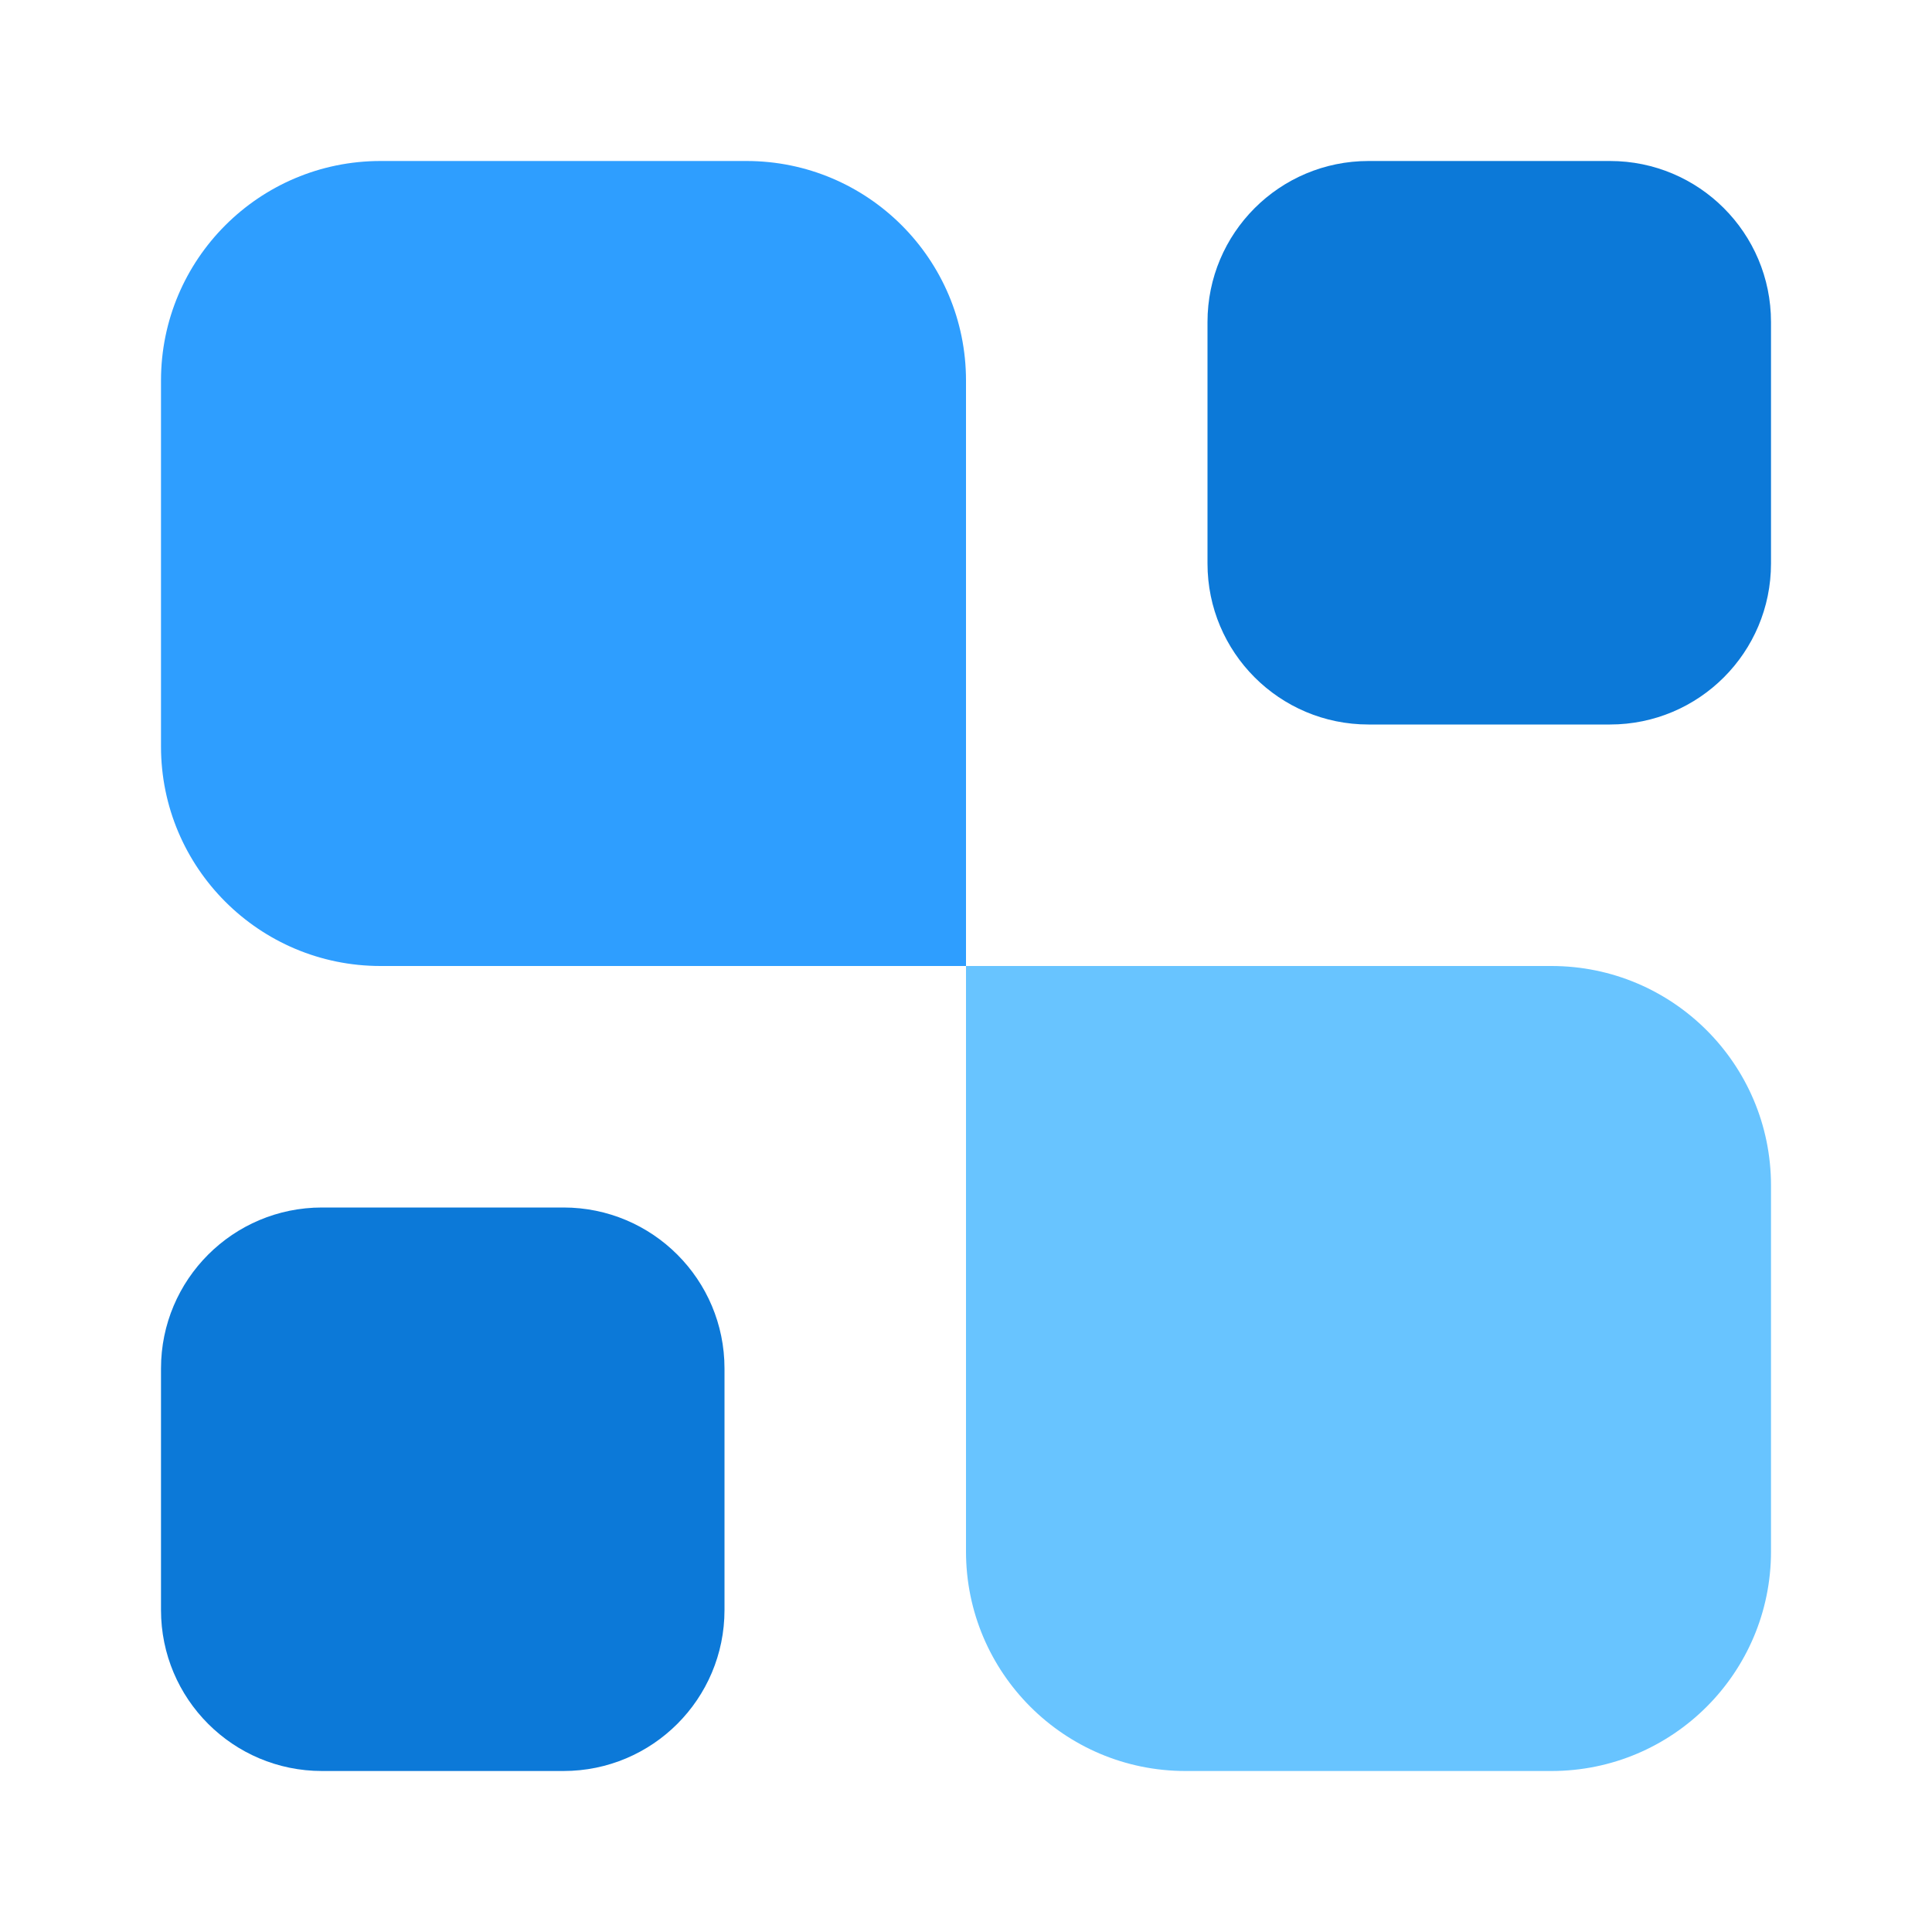
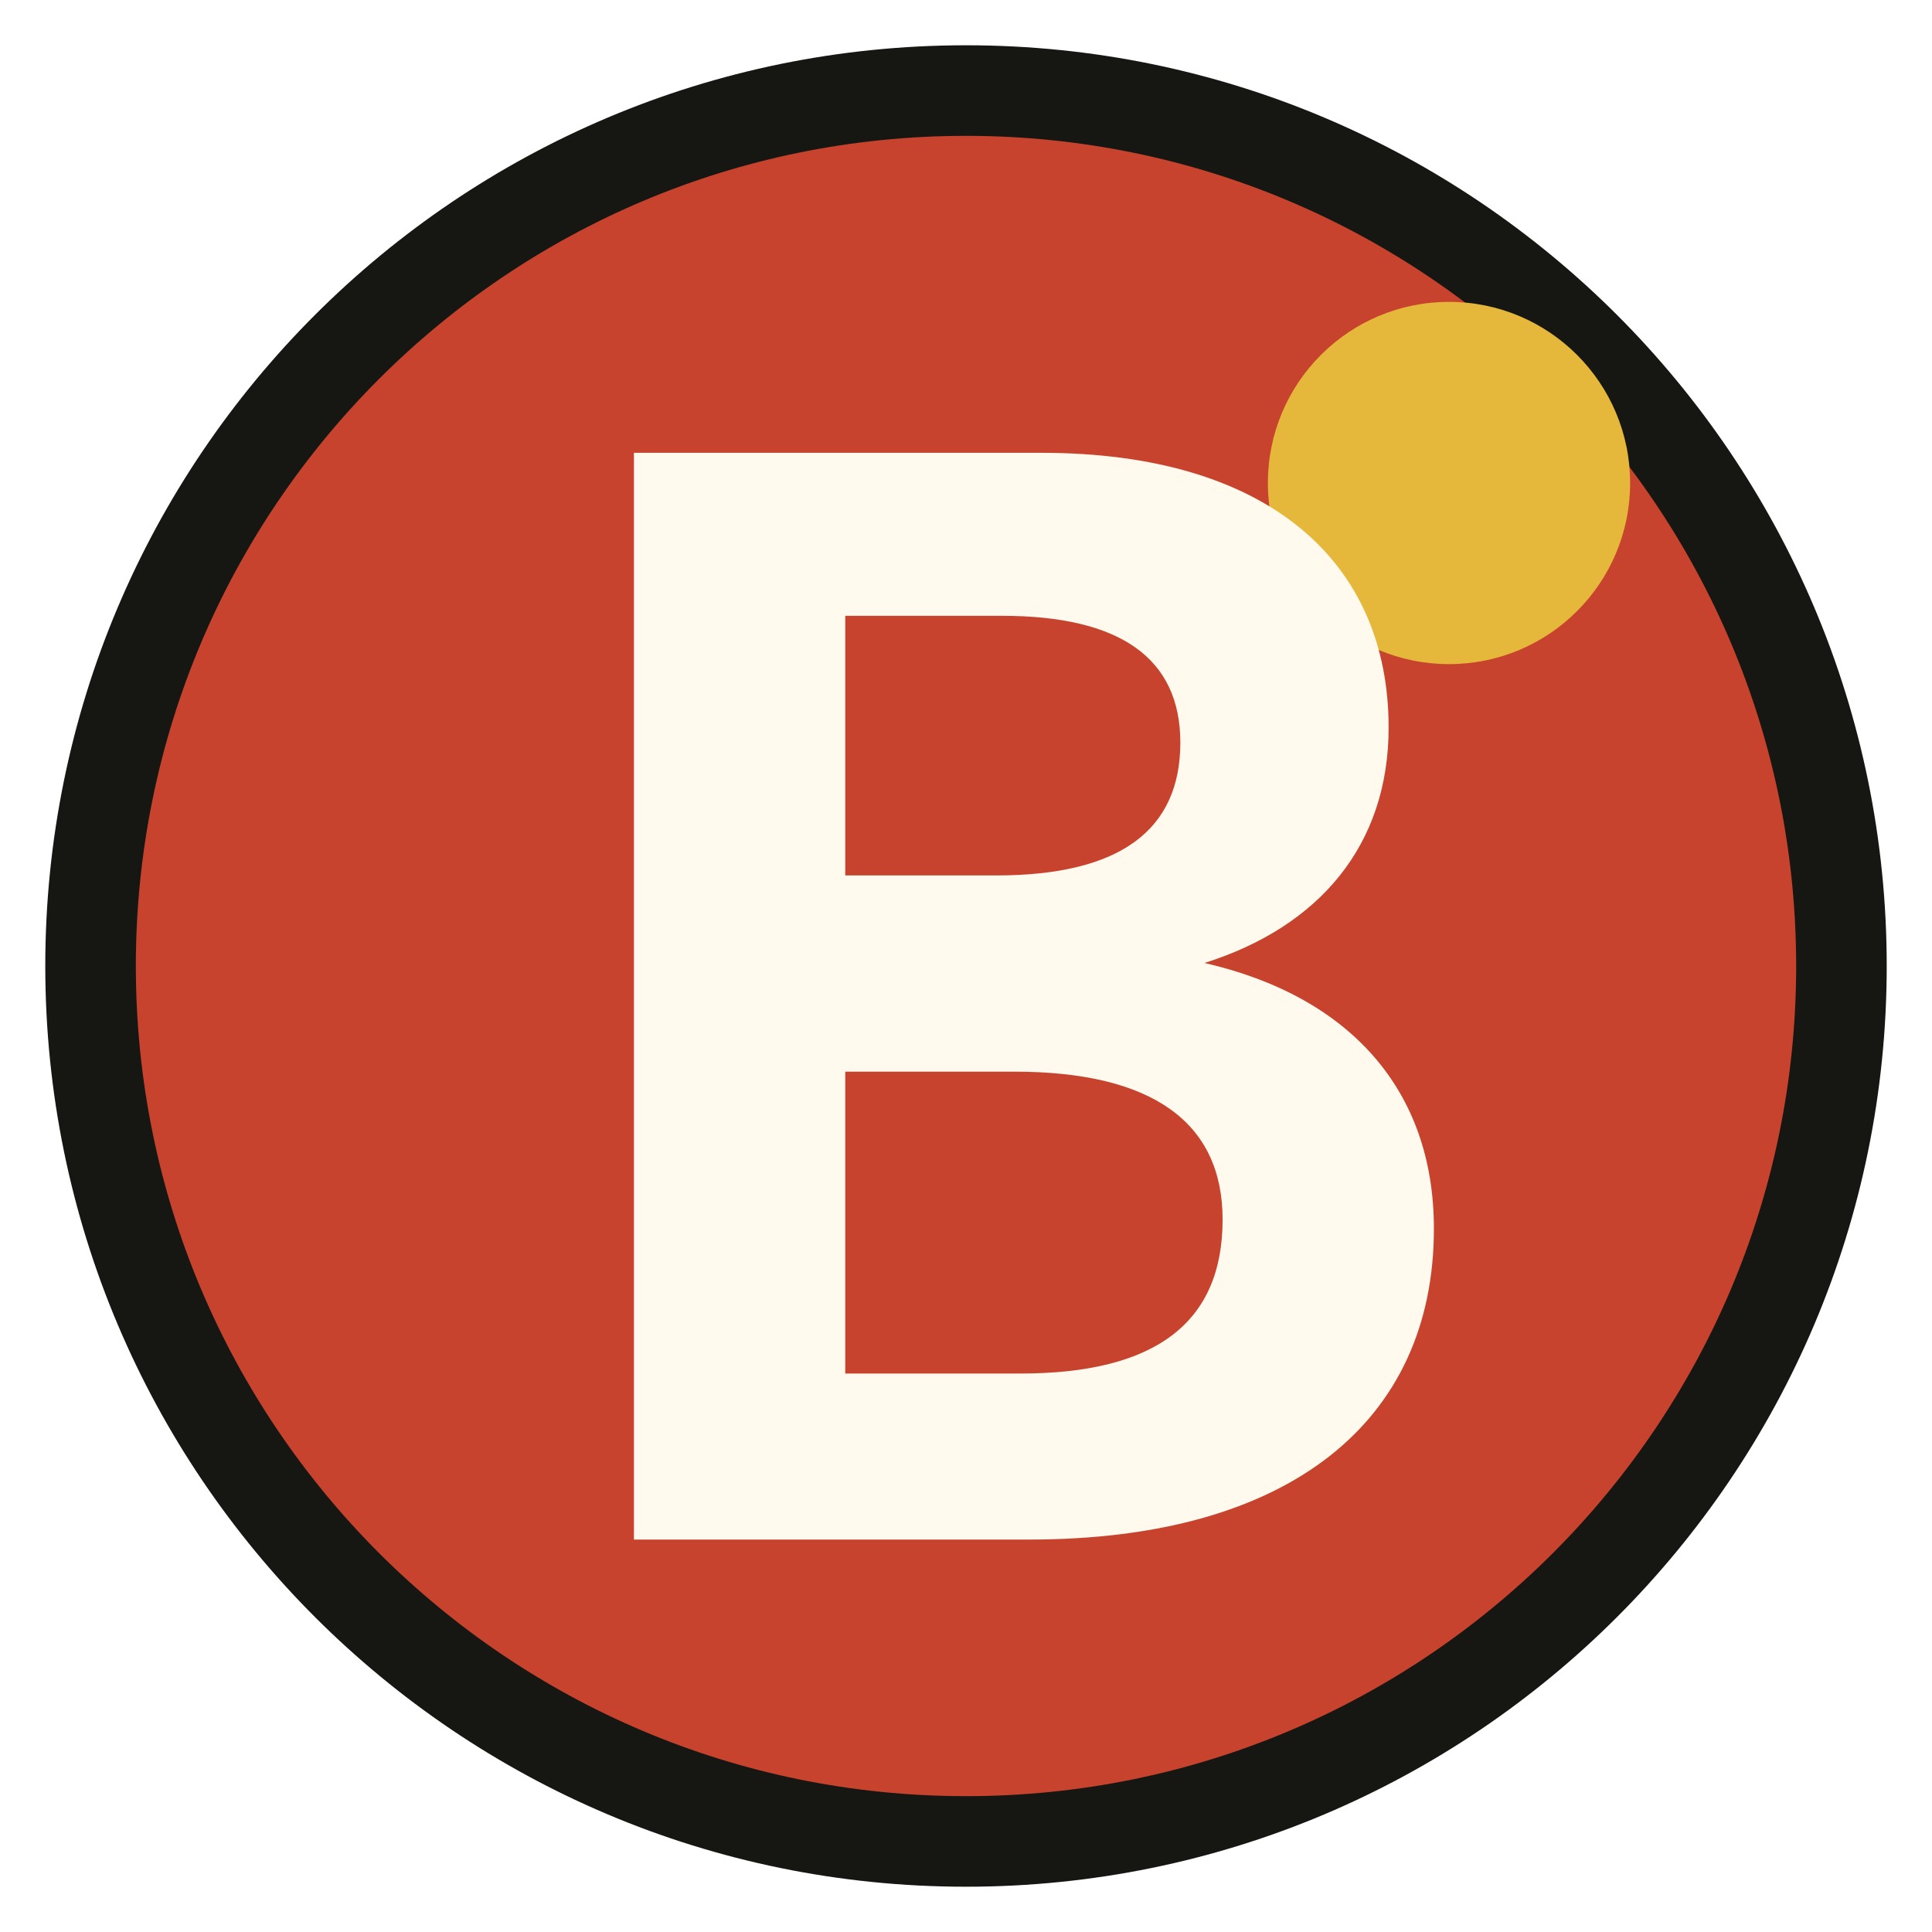
- <svg xmlns="http://www.w3.org/2000/svg" width="24" height="24" viewBox="0 0 24 24" fill="none">
-   <path d="M22 19.273C22 20.779 20.779 22 19.273 22H14.727C13.221 22 12 20.779 12 19.273V12H19.273C20.779 12 22 13.221 22 14.727V19.273Z" fill="#68C4FF" />
-   <path d="M20 2C21.105 2 22 2.895 22 4V7C22 8.105 21.105 9 20 9H17C15.895 9 15 8.105 15 7V4C15 2.895 15.895 2 17 2H20Z" fill="#0C79D8" />
-   <path d="M7 15C8.105 15 9 15.895 9 17V20C9 21.105 8.105 22 7 22H4C2.895 22 2 21.105 2 20V17C2 15.895 2.895 15 4 15H7Z" fill="#0C79D8" />
-   <path d="M12 12H4.727C3.221 12 2 10.779 2 9.273V4.727C2 3.221 3.221 2 4.727 2H9.273C10.779 2 12 3.221 12 4.727V12Z" fill="#2E9EFF" />
+ <svg xmlns="http://www.w3.org/2000/svg" width="64" height="64" viewBox="0 0 64 64" fill="none">
+   <rect x="3" y="3" width="58" height="58" rx="29" fill="#C7432E" stroke="#161713" stroke-width="3" />
+   <circle cx="48" cy="16" r="6" fill="#E5B83B" />
+   <path d="M21 15H34.5C42 15 46 18.6 46 24.1C46 28 43.7 30.7 39.9 31.9C44.7 33 47.5 36.1 47.5 40.7C47.5 47.1 42.7 51 34.1 51H21V15ZM33 29C37.1 29 39.1 27.5 39.1 24.6C39.1 21.8 37.1 20.4 33.2 20.4H28V29H33ZM33.8 45.5C38.3 45.5 40.5 43.8 40.5 40.4C40.5 37.2 38.2 35.5 33.6 35.5H28V45.5H33.8Z" fill="#FFF9EE" />
</svg>
